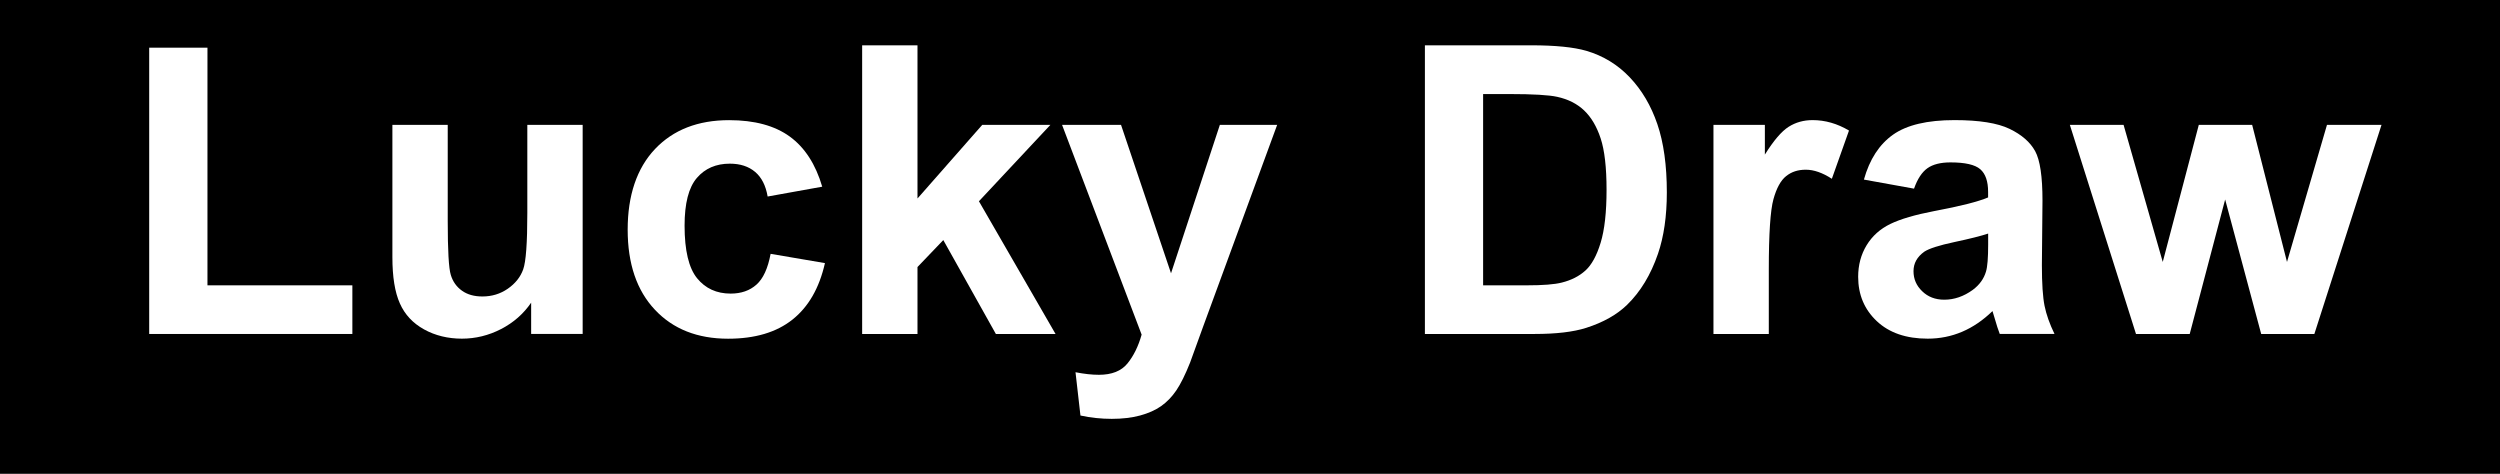
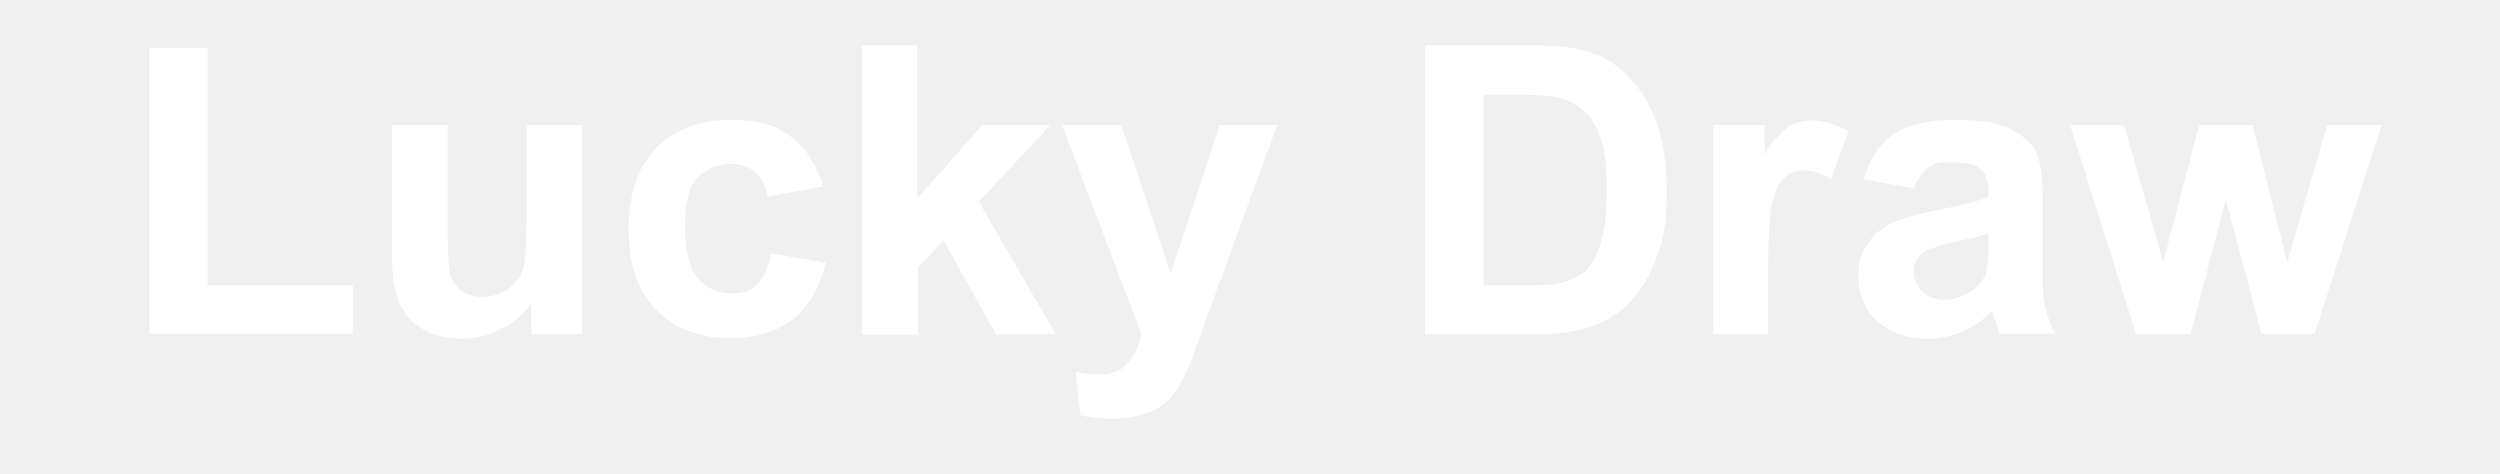
- <svg xmlns="http://www.w3.org/2000/svg" viewBox="0 0 496 94">
+ <svg xmlns="http://www.w3.org/2000/svg" id="Layer_2" data-name="Layer 2" viewBox="0 0 496 94">
  <defs>
    <style>
      .cls-1 {
        fill: #fff;
      }
    </style>
  </defs>
-   <g id="Layer_3" data-name="Layer 3">
-     <rect width="496" height="94" />
-   </g>
-   <g id="Layer_2" data-name="Layer 2">
-     <g>
-       <path class="cls-1" d="M29.6,66.26V9.46h11.56V56.61h28.75v9.65H29.6Z" />
-       <path class="cls-1" d="M105.38,66.26v-6.21c-1.51,2.21-3.5,3.96-5.96,5.23s-5.06,1.91-7.79,1.91-5.29-.61-7.5-1.84c-2.21-1.22-3.82-2.94-4.8-5.16-.99-2.21-1.48-5.27-1.48-9.18V24.77h10.98v19.06c0,5.83,.2,9.41,.61,10.72,.4,1.32,1.14,2.36,2.21,3.12,1.07,.77,2.42,1.15,4.06,1.15,1.88,0,3.55-.51,5.04-1.54,1.48-1.03,2.5-2.3,3.05-3.83s.82-5.25,.82-11.19V24.77h10.98v41.48h-10.2Z" />
-       <path class="cls-1" d="M163.12,37.04l-10.82,1.95c-.37-2.16-1.19-3.79-2.48-4.88s-2.96-1.64-5.02-1.64c-2.73,0-4.92,.94-6.54,2.83-1.63,1.89-2.44,5.05-2.44,9.47,0,4.92,.83,8.4,2.48,10.43,1.65,2.03,3.87,3.05,6.66,3.05,2.08,0,3.79-.59,5.12-1.78,1.33-1.18,2.27-3.22,2.81-6.11l10.78,1.84c-1.12,4.95-3.27,8.69-6.45,11.21-3.18,2.53-7.44,3.79-12.77,3.79-6.07,0-10.91-1.91-14.51-5.74-3.61-3.83-5.41-9.13-5.41-15.9s1.81-12.18,5.43-16c3.62-3.81,8.52-5.72,14.69-5.72,5.05,0,9.07,1.09,12.05,3.26,2.98,2.17,5.12,5.49,6.43,9.94Z" />
-       <path class="cls-1" d="M171.05,66.26V8.99h10.98v30.39l12.85-14.61h13.52l-14.18,15.16,15.2,26.33h-11.84l-10.43-18.63-5.12,5.35v13.28h-10.98Z" />
-       <path class="cls-1" d="M210.73,24.77h11.68l9.92,29.45,9.69-29.45h11.37l-14.65,39.92-2.62,7.23c-.96,2.42-1.88,4.27-2.75,5.55-.87,1.28-1.88,2.31-3.01,3.11-1.13,.79-2.53,1.41-4.18,1.86-1.65,.44-3.52,.66-5.61,.66s-4.18-.22-6.21-.66l-.98-8.59c1.72,.34,3.27,.51,4.65,.51,2.55,0,4.44-.75,5.66-2.25,1.22-1.5,2.16-3.41,2.81-5.72l-15.78-41.6Z" />
-       <path class="cls-1" d="M282.69,8.99h21.13c4.77,0,8.4,.37,10.9,1.09,3.36,.99,6.24,2.75,8.63,5.27,2.4,2.53,4.22,5.62,5.47,9.28,1.25,3.66,1.88,8.17,1.88,13.54,0,4.71-.59,8.78-1.76,12.19-1.43,4.17-3.48,7.54-6.13,10.12-2.01,1.95-4.71,3.48-8.12,4.57-2.55,.81-5.96,1.21-10.23,1.21h-21.76V8.99Zm11.56,9.69V56.61h8.63c3.23,0,5.56-.18,6.99-.55,1.88-.47,3.43-1.26,4.67-2.38,1.24-1.12,2.25-2.96,3.03-5.53,.78-2.56,1.17-6.06,1.17-10.49s-.39-7.83-1.17-10.2c-.78-2.37-1.88-4.22-3.28-5.55s-3.19-2.23-5.35-2.7c-1.62-.36-4.78-.55-9.49-.55h-5.2Z" />
-       <path class="cls-1" d="M350.93,66.26h-10.98V24.77h10.2v5.9c1.74-2.79,3.31-4.62,4.71-5.51,1.39-.88,2.97-1.33,4.75-1.33,2.5,0,4.91,.69,7.23,2.07l-3.4,9.57c-1.85-1.2-3.57-1.8-5.16-1.8s-2.84,.42-3.91,1.27c-1.07,.85-1.91,2.38-2.52,4.59-.61,2.21-.92,6.85-.92,13.91v12.81Z" />
-       <path class="cls-1" d="M379.76,37.43l-9.96-1.8c1.12-4.01,3.05-6.98,5.78-8.91,2.73-1.93,6.8-2.89,12.19-2.89,4.9,0,8.54,.58,10.94,1.74,2.4,1.16,4.08,2.63,5.06,4.41,.98,1.78,1.46,5.06,1.46,9.82l-.12,12.81c0,3.65,.18,6.33,.53,8.07,.35,1.73,1.01,3.59,1.97,5.57h-10.86c-.29-.73-.64-1.81-1.05-3.24-.18-.65-.31-1.08-.39-1.29-1.88,1.82-3.88,3.19-6.02,4.1-2.14,.91-4.41,1.37-6.84,1.37-4.27,0-7.64-1.16-10.1-3.48-2.46-2.32-3.69-5.25-3.69-8.79,0-2.34,.56-4.43,1.68-6.27,1.12-1.84,2.69-3.24,4.71-4.22,2.02-.98,4.93-1.83,8.73-2.56,5.13-.96,8.68-1.86,10.66-2.7v-1.09c0-2.11-.52-3.61-1.56-4.51-1.04-.9-3.01-1.35-5.9-1.35-1.95,0-3.48,.38-4.57,1.15-1.09,.77-1.98,2.12-2.66,4.04Zm14.69,8.91c-1.41,.47-3.63,1.03-6.68,1.68-3.05,.65-5.04,1.29-5.98,1.91-1.43,1.02-2.15,2.3-2.15,3.87s.57,2.87,1.72,3.98c1.15,1.12,2.6,1.68,4.38,1.68,1.98,0,3.87-.65,5.66-1.95,1.33-.99,2.2-2.2,2.62-3.63,.29-.94,.43-2.72,.43-5.35v-2.19Z" />
-       <path class="cls-1" d="M423.78,66.26l-13.12-41.48h10.66l7.77,27.19,7.15-27.19h10.59l6.91,27.19,7.93-27.19h10.82l-13.32,41.48h-10.55l-7.15-26.68-7.03,26.68h-10.66Z" />
-     </g>
-   </g>
+   <path class="cls-1" d="M29.6,66.3V9.5h11.6V56.6h28.8v9.6H29.6Z" />
+   <path class="cls-1" d="M105.4,66.3v-6.2c-1.5,2.2-3.5,4-6,5.2s-5.1,1.9-7.8,1.9-5.3-.6-7.5-1.8c-2.2-1.2-3.8-2.9-4.8-5.2-1-2.2-1.5-5.3-1.5-9.2V24.8h11v19.1c0,5.8,.2,9.4,.6,10.7,.4,1.3,1.1,2.4,2.2,3.1,1.1,.8,2.4,1.2,4.1,1.2s3.6-.5,5-1.5c1.5-1,2.5-2.3,3-3.8s.8-5.3,.8-11.2V24.8h11v41.5h-10.2Z" />
+   <path class="cls-1" d="M163.1,37l-10.8,2c-.4-2.2-1.2-3.8-2.5-4.9s-3-1.6-5-1.6-4.9,.9-6.5,2.8c-1.6,1.9-2.4,5-2.4,9.5s.8,8.4,2.5,10.4c1.7,2,3.9,3,6.7,3s3.8-.6,5.1-1.8c1.3-1.2,2.3-3.2,2.8-6.1l10.8,1.8c-1.1,4.9-3.3,8.7-6.4,11.2-3.2,2.5-7.4,3.8-12.8,3.8s-10.9-1.9-14.5-5.7c-3.6-3.8-5.4-9.1-5.4-15.9s1.8-12.2,5.4-16c3.6-3.8,8.5-5.7,14.7-5.7s9.1,1.1,12.1,3.3c3,2.2,5.1,5.5,6.4,9.9Z" />
+   <path class="cls-1" d="M171,66.3V9h11v30.4l12.9-14.6h13.5l-14.2,15.2,15.2,26.3h-11.8l-10.4-18.6-5.1,5.4v13.3h-11Z" />
+   <path class="cls-1" d="M210.7,24.8h11.7l9.9,29.5,9.7-29.5h11.4l-14.6,39.9-2.6,7.2c-1,2.4-1.9,4.3-2.8,5.5-.9,1.3-1.9,2.3-3,3.1-1.1,.8-2.5,1.4-4.2,1.9-1.7,.4-3.5,.7-5.6,.7s-4.2-.2-6.2-.7l-1-8.6c1.7,.3,3.3,.5,4.6,.5,2.6,0,4.4-.7,5.7-2.2,1.2-1.5,2.2-3.4,2.8-5.7l-15.8-41.6Z" />
+   <path class="cls-1" d="M282.7,9h21.1c4.8,0,8.4,.4,10.9,1.1,3.4,1,6.2,2.7,8.6,5.3,2.4,2.5,4.2,5.6,5.5,9.3,1.2,3.7,1.9,8.2,1.9,13.5s-.6,8.8-1.8,12.2c-1.4,4.2-3.5,7.5-6.1,10.1-2,2-4.7,3.5-8.1,4.6-2.6,.8-6,1.2-10.2,1.2h-21.8V9Zm11.6,9.7V56.6h8.6c3.2,0,5.6-.2,7-.5,1.9-.5,3.4-1.3,4.7-2.4,1.2-1.1,2.2-3,3-5.5,.8-2.6,1.2-6.1,1.2-10.5s-.4-7.8-1.2-10.2c-.8-2.4-1.9-4.2-3.3-5.5s-3.2-2.2-5.4-2.7c-1.6-.4-4.8-.5-9.5-.5h-5.2Z" />
+   <path class="cls-1" d="M350.9,66.3h-11V24.8h10.2v5.9c1.7-2.8,3.3-4.6,4.7-5.5,1.4-.9,3-1.3,4.7-1.3s4.9,.7,7.2,2.1l-3.4,9.6c-1.8-1.2-3.6-1.8-5.2-1.8s-2.8,.4-3.9,1.3c-1.1,.8-1.9,2.4-2.5,4.6-.6,2.2-.9,6.8-.9,13.9v12.8Z" />
+   <path class="cls-1" d="M379.8,37.4l-10-1.8c1.1-4,3-7,5.8-8.9,2.7-1.9,6.8-2.9,12.2-2.9s8.5,.6,10.9,1.7c2.4,1.2,4.1,2.6,5.1,4.4,1,1.8,1.5,5.1,1.5,9.8v12.8c-.1,3.6,0,6.3,.4,8.1,.4,1.7,1,3.6,2,5.6h-10.9c-.3-.7-.6-1.8-1.1-3.2-.2-.7-.3-1.1-.4-1.3-1.9,1.8-3.9,3.2-6,4.1-2.1,.9-4.4,1.4-6.8,1.4-4.3,0-7.6-1.2-10.1-3.5-2.5-2.3-3.7-5.2-3.7-8.8s.6-4.4,1.7-6.3c1.1-1.8,2.7-3.2,4.7-4.2,2-1,4.9-1.8,8.7-2.6,5.1-1,8.7-1.9,10.7-2.7v-1.1c0-2.1-.5-3.6-1.6-4.5-1-.9-3-1.3-5.9-1.3s-3.5,.4-4.6,1.2c-1.1,.8-2,2.1-2.7,4Zm14.7,8.9c-1.4,.5-3.6,1-6.7,1.7-3,.7-5,1.3-6,1.9-1.4,1-2.1,2.3-2.1,3.9s.6,2.9,1.7,4c1.1,1.1,2.6,1.7,4.4,1.7s3.9-.7,5.7-2c1.3-1,2.2-2.2,2.6-3.6,.3-.9,.4-2.7,.4-5.4v-2.2Z" />
+   <path class="cls-1" d="M423.8,66.3l-13.1-41.5h10.7l7.8,27.2,7.1-27.2h10.6l6.9,27.2,7.9-27.2h10.8l-13.3,41.5h-10.5l-7.1-26.7-7,26.7h-10.7Z" />
</svg>
